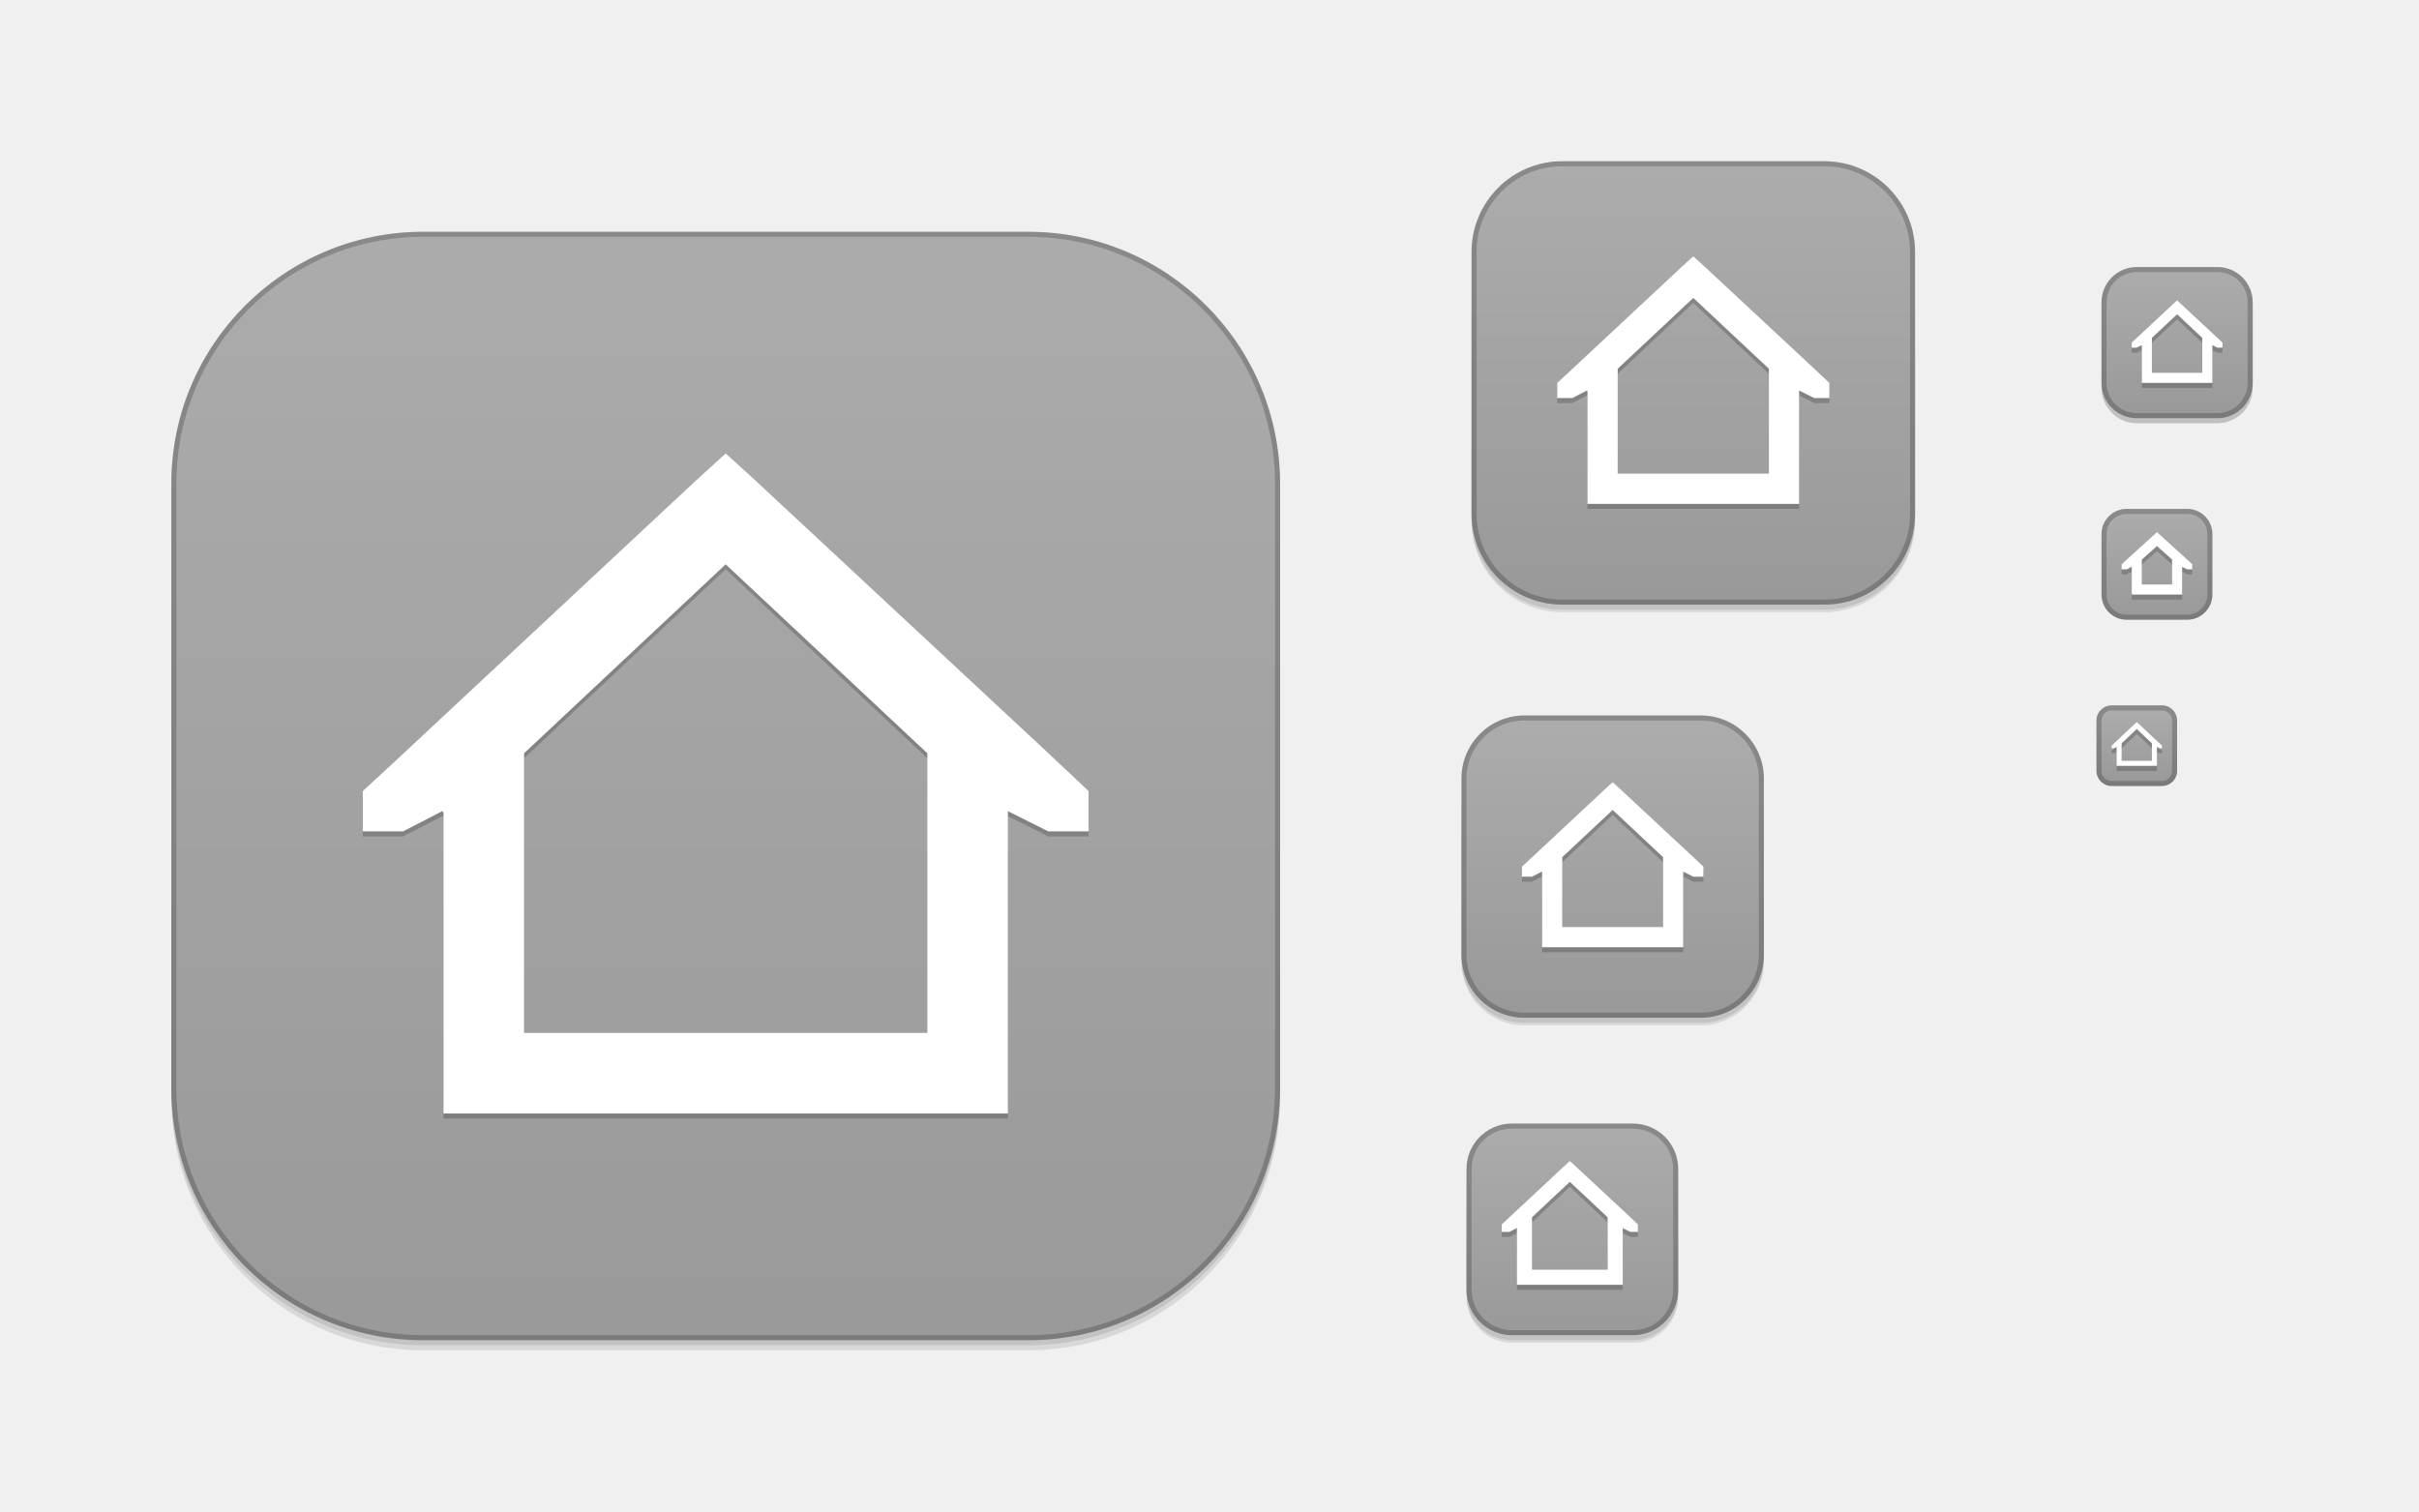
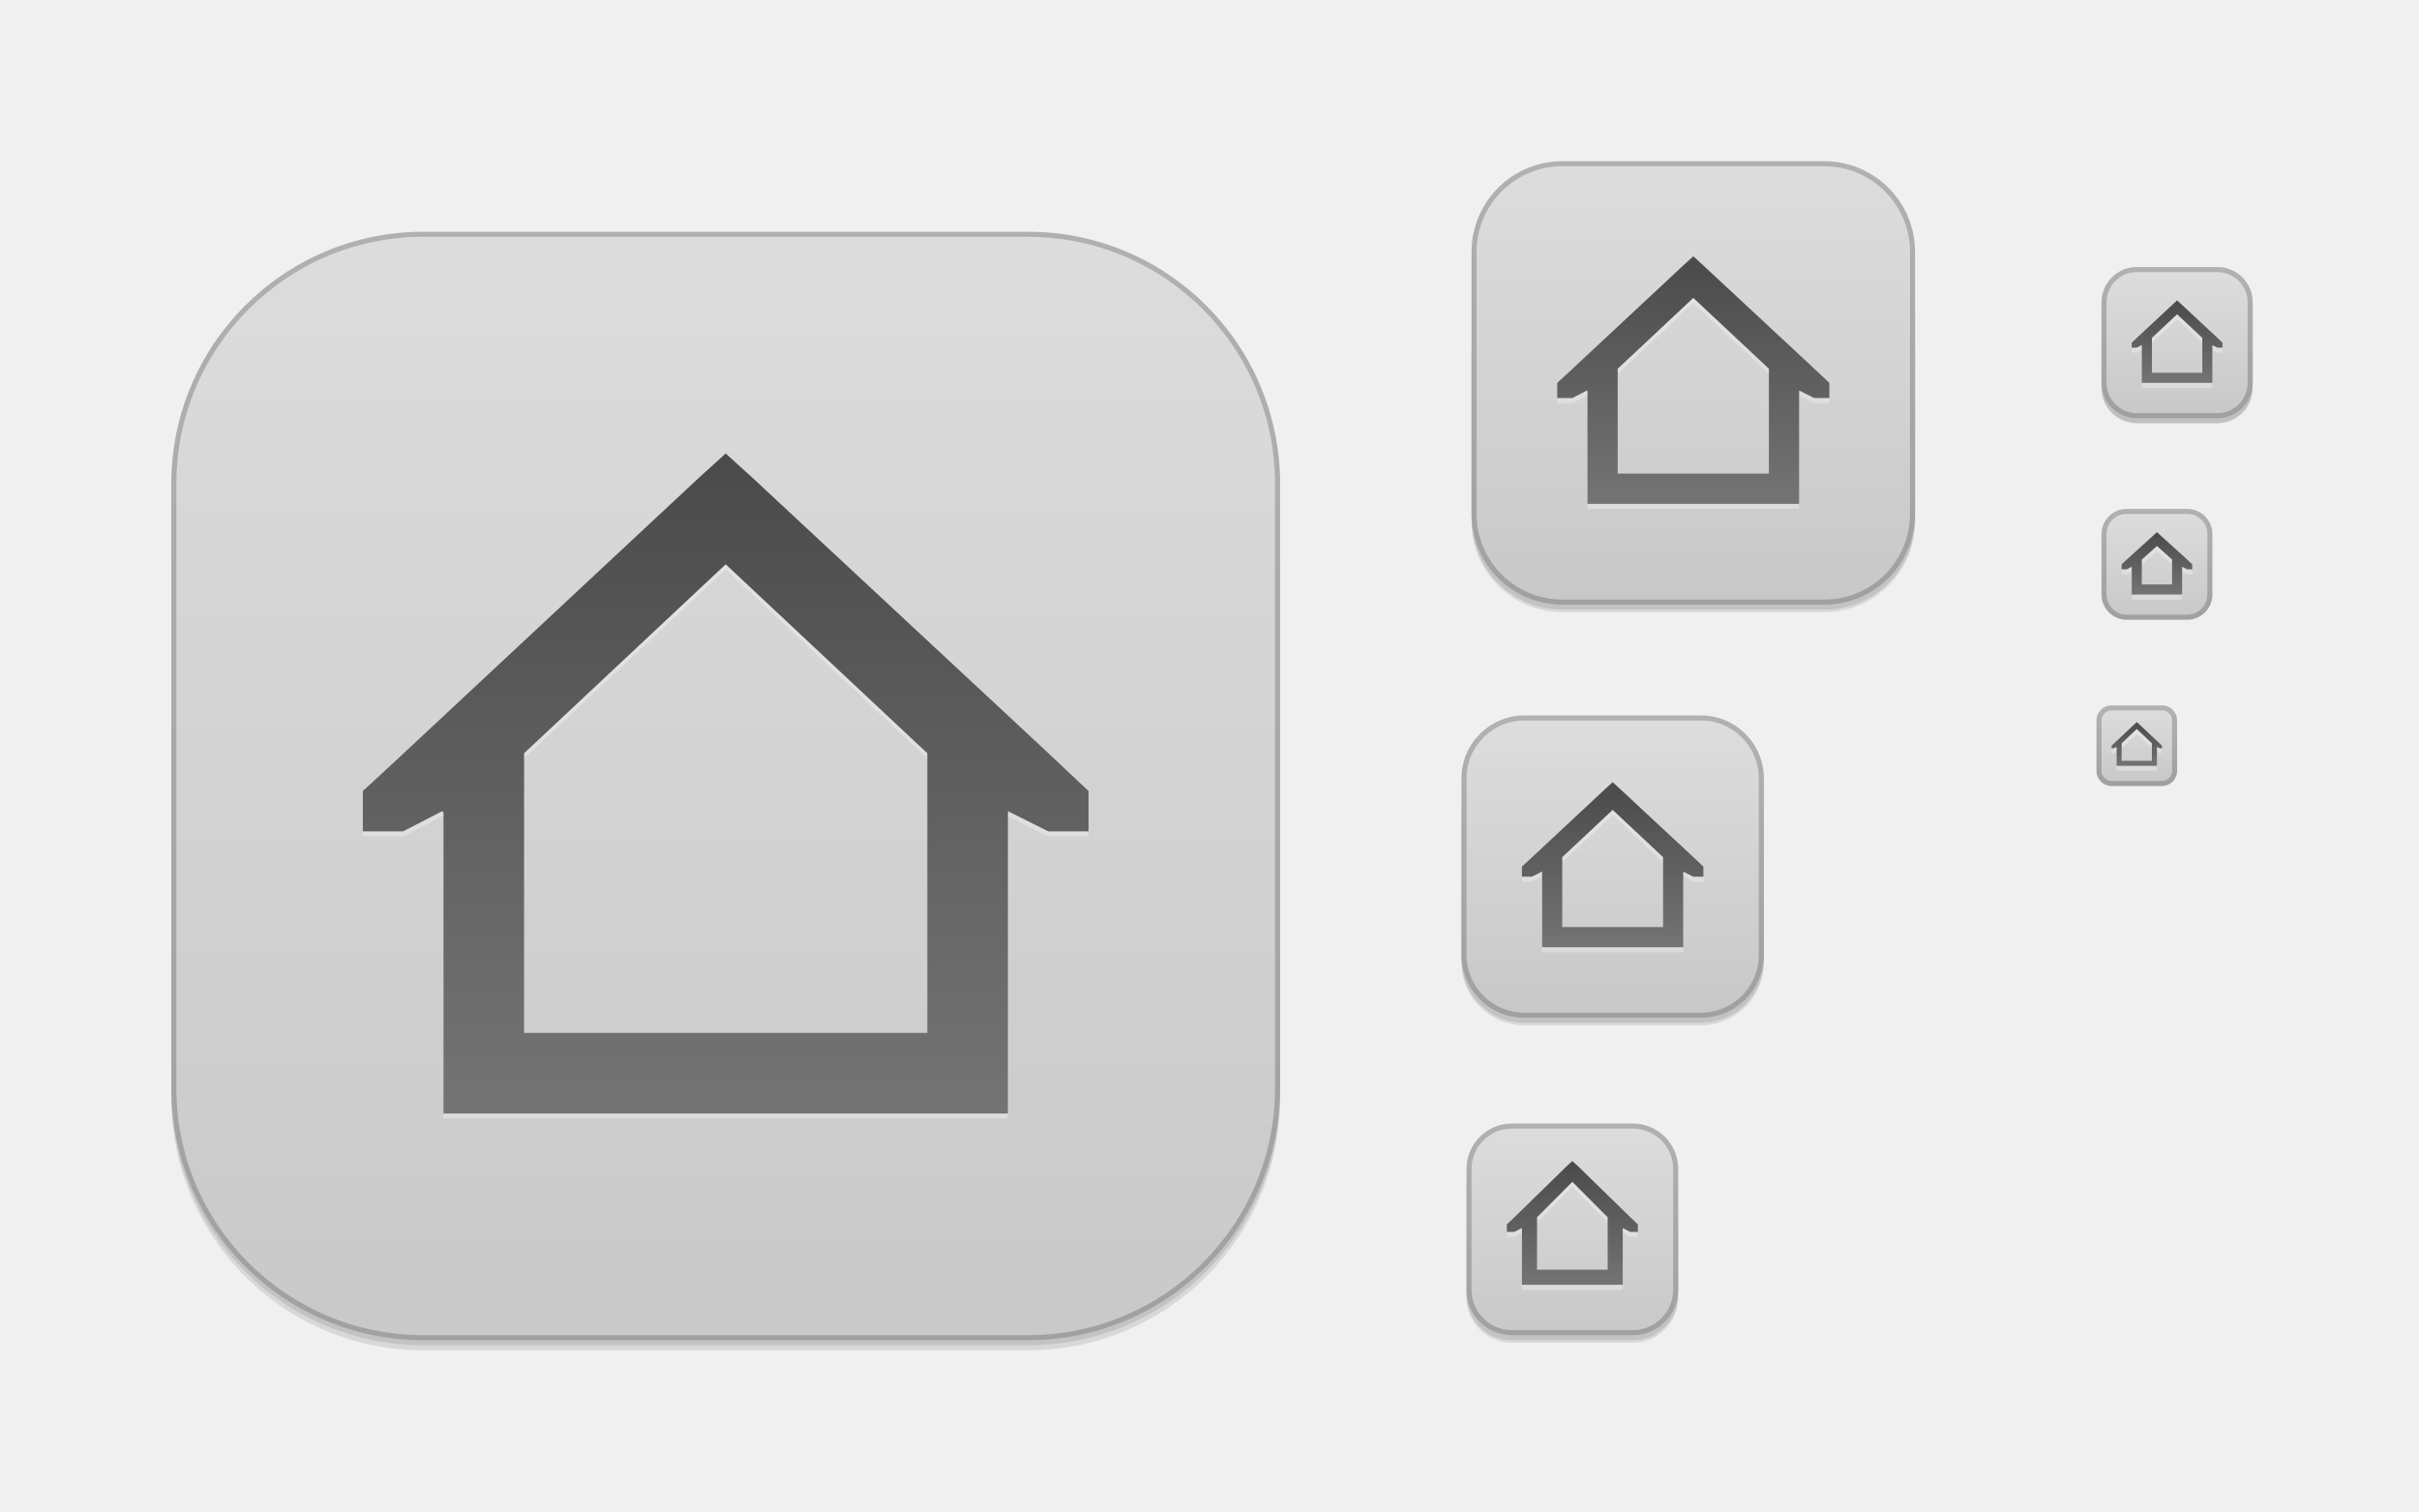
<svg xmlns="http://www.w3.org/2000/svg" xmlns:xlink="http://www.w3.org/1999/xlink" width="480" height="300" id="svg11300" version="1.0" style="display:inline;enable-background:new">
  <defs id="defs3">
    <linearGradient id="outerBackgroundGradient">
      <stop style="stop-color:#989898;stop-opacity:1" offset="0" id="stop3864-8-6" />
      <stop style="stop-color:#adadad;stop-opacity:1" offset="1" id="stop3866-9-1" />
    </linearGradient>
-     <linearGradient xlink:href="#outerBackgroundGradient" id="linearGradient4097" gradientUnits="userSpaceOnUse" x1="264" y1="280" x2="264" y2="40" gradientTransform="matrix(0.06666667,0,0,0.06666667,414.4,137.3333)" />
-     <linearGradient xlink:href="#outerBackgroundGradient" id="linearGradient4101" gradientUnits="userSpaceOnUse" gradientTransform="matrix(0.0875,0,0,0.0875,414.9,97.5)" x1="286.857" y1="302.857" x2="286.857" y2="28.571" />
-     <linearGradient xlink:href="#outerBackgroundGradient" id="linearGradient4153" gradientUnits="userSpaceOnUse" gradientTransform="matrix(0.1193182,0,0,0.1193182,414.1364,48.22727)" x1="283.81" y1="299.81" x2="283.81" y2="31.619" />
-     <linearGradient xlink:href="#outerBackgroundGradient" id="linearGradient4869" gradientUnits="userSpaceOnUse" gradientTransform="matrix(0.175,0,0,-0.175,286.8,-216)" x1="281.143" y1="297.143" x2="281.143" y2="22.857" />
+     <linearGradient xlink:href="#outerBackgroundGradient-4" id="linearGradient4097" gradientUnits="userSpaceOnUse" x1="264" y1="280" x2="264" y2="40" gradientTransform="matrix(0.06666667,0,0,0.06666667,414.4,137.3333)" />
+     <linearGradient xlink:href="#outerBackgroundGradient-4" id="linearGradient4101" gradientUnits="userSpaceOnUse" gradientTransform="matrix(0.0875,0,0,0.0875,414.9,97.5)" x1="286.857" y1="302.857" x2="286.857" y2="28.571" />
+     <linearGradient xlink:href="#outerBackgroundGradient-4" id="linearGradient4153" gradientUnits="userSpaceOnUse" gradientTransform="matrix(0.1193182,0,0,0.1193182,414.1364,48.22727)" x1="283.81" y1="299.81" x2="283.81" y2="31.619" />
+     <linearGradient xlink:href="#outerBackgroundGradient-4" id="linearGradient4869" gradientUnits="userSpaceOnUse" gradientTransform="matrix(0.175,0,0,-0.175,286.8,-216)" x1="281.143" y1="297.143" x2="281.143" y2="22.857" />
    <clipPath clipPathUnits="userSpaceOnUse" id="clipPath4891">
      <rect ry="9" y="223" x="307" height="42" width="42" id="rect4893" style="color:#bebebe;fill:url(#linearGradient4895);fill-opacity:1;fill-rule:nonzero;stroke:none;stroke-width:0;marker:none;visibility:visible;display:inline;overflow:visible;enable-background:accumulate" transform="matrix(0,1,-1,0,0,0)" />
    </clipPath>
    <linearGradient xlink:href="#outerBackgroundGradient" id="linearGradient4895" gradientUnits="userSpaceOnUse" gradientTransform="matrix(0.175,0,0,0.175,302.8,216)" x1="144" y1="280" x2="144" y2="40" />
    <clipPath clipPathUnits="userSpaceOnUse" id="clipPath4044">
      <rect ry="4" y="85" x="433" height="22" width="22" id="rect4046" style="color:#bebebe;fill:url(#linearGradient4048);fill-opacity:1;fill-rule:nonzero;stroke:none;stroke-width:0;marker:none;visibility:visible;display:inline;overflow:visible;enable-background:accumulate" />
    </clipPath>
    <linearGradient xlink:href="#outerBackgroundGradient" id="linearGradient4048" gradientUnits="userSpaceOnUse" gradientTransform="matrix(0.0875,0,0,0.0875,430.9,81.5)" x1="149.714" y1="291.429" x2="149.714" y2="40" />
    <clipPath clipPathUnits="userSpaceOnUse" id="clipPath4089">
      <rect style="color:#bebebe;fill:url(#linearGradient4093);fill-opacity:1;fill-rule:nonzero;stroke:none;stroke-width:0;marker:none;visibility:visible;display:inline;overflow:visible;enable-background:accumulate" id="rect4091" width="30" height="30" x="433" y="37" ry="6" />
    </clipPath>
    <linearGradient xlink:href="#outerBackgroundGradient" id="linearGradient4093" gradientUnits="userSpaceOnUse" gradientTransform="matrix(0.1193182,0,0,0.1193182,430.1364,32.22727)" x1="149.714" y1="291.429" x2="149.714" y2="40" />
    <clipPath clipPathUnits="userSpaceOnUse" id="clipPath3855">
      <rect style="color:#bebebe;fill:url(#linearGradient3859);fill-opacity:1;fill-rule:nonzero;stroke:none;stroke-width:0;marker:none;visibility:visible;display:inline;overflow:visible;enable-background:accumulate" id="rect3857" width="16" height="16" x="304" y="212" ry="3" transform="matrix(0,1,-1,0,0,0)" />
    </clipPath>
    <linearGradient xlink:href="#outerBackgroundGradient" id="linearGradient3859" gradientUnits="userSpaceOnUse" gradientTransform="matrix(0.06666667,0,0,0.06666667,302.4,209.3333)" x1="144" y1="280" x2="144" y2="40" />
    <clipPath clipPathUnits="userSpaceOnUse" id="clipPath3862">
      <rect ry="50" y="46" x="34" height="220" width="220" id="rect3864" style="color:#bebebe;fill:url(#linearGradient3866);fill-opacity:1;fill-rule:nonzero;stroke:none;stroke-width:0;marker:none;visibility:visible;display:inline;overflow:visible;enable-background:accumulate" />
    </clipPath>
    <linearGradient xlink:href="#outerBackgroundGradient" id="linearGradient3866" gradientUnits="userSpaceOnUse" gradientTransform="translate(0,-4)" x1="144" y1="280" x2="144" y2="40" />
-     <linearGradient xlink:href="#outerBackgroundGradient" id="linearGradient3876" gradientUnits="userSpaceOnUse" gradientTransform="translate(0,-4)" x1="272" y1="288" x2="272" y2="32" />
+     <linearGradient xlink:href="#outerBackgroundGradient-4" id="linearGradient3876" gradientUnits="userSpaceOnUse" gradientTransform="translate(0,-4)" x1="272" y1="288" x2="272" y2="32" />
    <clipPath clipPathUnits="userSpaceOnUse" id="clipPath4187">
      <rect ry="12.5" y="142" x="290" height="60" width="60" id="rect4189" style="color:#bebebe;fill:url(#linearGradient4191);fill-opacity:1;fill-rule:nonzero;stroke:none;stroke-width:0;marker:none;visibility:visible;display:inline;overflow:visible;enable-background:accumulate" />
    </clipPath>
    <linearGradient xlink:href="#outerBackgroundGradient" id="linearGradient4191" gradientUnits="userSpaceOnUse" x1="352" y1="204" x2="352" y2="140" />
-     <linearGradient xlink:href="#outerBackgroundGradient" id="linearGradient4197" gradientUnits="userSpaceOnUse" x1="384" y1="124" x2="384" y2="28" />
-     <linearGradient xlink:href="#outerBackgroundGradient" id="linearGradient4199" gradientUnits="userSpaceOnUse" x1="352" y1="204" x2="352" y2="140" />
+     <linearGradient xlink:href="#outerBackgroundGradient-4" id="linearGradient4197" gradientUnits="userSpaceOnUse" x1="384" y1="124" x2="384" y2="28" />
+     <linearGradient xlink:href="#outerBackgroundGradient-4" id="linearGradient4199" gradientUnits="userSpaceOnUse" x1="352" y1="204" x2="352" y2="140" />
    <clipPath clipPathUnits="userSpaceOnUse" id="clipPath4346">
      <rect style="color:#bebebe;fill:url(#linearGradient4350);fill-opacity:1;fill-rule:nonzero;stroke:none;stroke-width:0;marker:none;visibility:visible;display:inline;overflow:visible;enable-background:accumulate" id="rect4348" width="88" height="88" x="292" y="32" ry="18" />
    </clipPath>
    <linearGradient xlink:href="#outerBackgroundGradient" id="linearGradient4350" gradientUnits="userSpaceOnUse" x1="384" y1="124" x2="384" y2="28" />
    <clipPath clipPathUnits="userSpaceOnUse" id="clipPath3871">
      <rect ry="5" y="101" x="417" height="22" width="22" id="rect3873" style="color:#bebebe;fill:url(#linearGradient3875);fill-opacity:1;fill-rule:nonzero;stroke:none;stroke-width:0;marker:none;visibility:visible;display:inline;overflow:visible;enable-background:accumulate" />
    </clipPath>
    <linearGradient xlink:href="#outerBackgroundGradient" id="linearGradient3875" gradientUnits="userSpaceOnUse" gradientTransform="matrix(0.0875,0,0,0.0875,414.9,97.5)" x1="286.857" y1="302.857" x2="286.857" y2="28.571" />
    <clipPath clipPathUnits="userSpaceOnUse" id="clipPath3881">
      <rect style="color:#bebebe;fill:url(#linearGradient3885);fill-opacity:1;fill-rule:nonzero;stroke:none;stroke-width:0;marker:none;visibility:visible;display:inline;overflow:visible;enable-background:accumulate" id="rect3883" width="30" height="30" x="417" y="53" ry="7" />
    </clipPath>
    <linearGradient xlink:href="#outerBackgroundGradient" id="linearGradient3885" gradientUnits="userSpaceOnUse" gradientTransform="matrix(0.1193182,0,0,0.1193182,414.1364,48.22727)" x1="283.81" y1="299.81" x2="283.81" y2="31.619" />
    <clipPath clipPathUnits="userSpaceOnUse" id="clipPath10313">
      <path id="path10315" d="m 1288,247.625 -0.688,0.625 -7.5,7 0,0 -0.812,0.75 0,1 1,0 0.969,-0.5 0.031,0.031 0,7.469 14,0 2e-4,-7.5 1,0.5 1,0 0,-1 -1.062,-1 0,0 -7.25,-6.75 z m 0,2.75 5,4.688 -2e-4,6.937 -10,-5e-5 2e-4,-6.937 z" style="fill:url(#linearGradient10317);fill-opacity:1;stroke:none;display:inline;enable-background:new" />
    </clipPath>
    <clipPath clipPathUnits="userSpaceOnUse" id="clipPath10297">
      <path style="fill:url(#linearGradient10301);fill-opacity:1;stroke:none;display:inline;enable-background:new" d="m 1312,74.25 -1.375,1.25 -15,14 0,0 -1.625,1.5 0,2 2,0 1.938,-1 0.062,0.062 0,14.938 28,0 4e-4,-15 2,1 2,0 0,-2 -2.125,-2 0,0 -14.5,-13.5 z m 0,5.5 10,9.375 -4e-4,13.875 -20,-1e-4 4e-4,-13.875 z" id="path10299" />
    </clipPath>
    <clipPath clipPathUnits="userSpaceOnUse" id="clipPath10305">
      <path style="fill:url(#linearGradient10309);fill-opacity:1;stroke:none;display:inline;enable-background:new" d="m 1295.5,172.437 -1.031,0.938 -11.25,10.5 0,0 -1.219,1.125 0,1.5 1.5,0 1.453,-0.75 0.047,0.047 0,11.203 21,0 3e-4,-11.25 1.5,0.75 1.5,0 0,-1.5 -1.594,-1.5 0,0 -10.875,-10.125 z m 0,4.125 7.5,7.031 -3e-4,10.406 -15,-7e-5 3e-4,-10.406 z" id="path10307" />
    </clipPath>
    <clipPath clipPathUnits="userSpaceOnUse" id="clipPath10321">
      <path id="path10323" d="m 1104.001,127.75 -4.125,3.75 -45,42 0,0 -4.875,4.5 0,6 6,0 5.813,-3 0.186,0.187 0,44.812 84,0 0,-45 6,3 6,0 0,-6 -6.375,-6 0,0 -43.501,-40.5 z m 0,16.5 30.001,28.125 0,41.625 -60.001,-3e-4 0,-41.625 z" style="fill:url(#linearGradient10325);fill-opacity:1;stroke:none;display:inline;enable-background:new" />
    </clipPath>
+     <linearGradient gradientTransform="translate(338,157)" xlink:href="#linearGradient3880" id="linearGradient4015" x1="254" y1="266" x2="254" y2="48" gradientUnits="userSpaceOnUse" />
+     <linearGradient id="linearGradient3880">
+       <stop style="stop-color:#767676;stop-opacity:1;" offset="0" id="stop3882" />
+       <stop style="stop-color:#484848;stop-opacity:1;" offset="1" id="stop3884" />
+     </linearGradient>
+     <linearGradient xlink:href="#outerBackgroundGradient-4" id="linearGradient3876-0" gradientUnits="userSpaceOnUse" gradientTransform="translate(0,-4)" x1="272" y1="288" x2="272" y2="32" />
+     <linearGradient id="outerBackgroundGradient-4">
+       <stop style="stop-color:#c7c7c7;stop-opacity:1;" offset="0" id="stop3864-8-6-7" />
+       <stop style="stop-color:#dedede;stop-opacity:1;" offset="1" id="stop3866-9-1-6" />
+     </linearGradient>
+     <linearGradient y2="32" x2="272" y1="288" x1="272" gradientTransform="translate(338,153)" gradientUnits="userSpaceOnUse" id="linearGradient4055" xlink:href="#outerBackgroundGradient-4" />
+     <linearGradient xlink:href="#linearGradient3880" id="linearGradient3889" x1="298" y1="242.719" x2="325" y2="242.719" gradientUnits="userSpaceOnUse" gradientTransform="matrix(0,-1,1,0,68.78146,554.219)" />
+     <linearGradient xlink:href="#linearGradient3880" id="linearGradient3891" x1="423" y1="67.813" x2="441" y2="67.813" gradientUnits="userSpaceOnUse" gradientTransform="matrix(0,-1,1,0,364.1877,499.8127)" />
+     <linearGradient xlink:href="#linearGradient3880" id="linearGradient3893" x1="302" y1="171.625" x2="338" y2="171.625" gradientUnits="userSpaceOnUse" gradientTransform="matrix(0,-1,1,0,148.3753,491.6255)" />
+     <linearGradient xlink:href="#linearGradient3880" id="linearGradient3895" x1="421" y1="111.812" x2="435" y2="111.812" gradientUnits="userSpaceOnUse" gradientTransform="matrix(0,-1,1,0,316.1875,539.8125)" />
+     <linearGradient xlink:href="#linearGradient3880" id="linearGradient3897" x1="419" y1="147.656" x2="429" y2="147.656" gradientUnits="userSpaceOnUse" gradientTransform="matrix(0,-1,1,0,276.3435,571.656)" />
+     <linearGradient xlink:href="#linearGradient3880" id="linearGradient3899" x1="309.001" y1="75.438" x2="363.001" y2="75.438" gradientUnits="userSpaceOnUse" gradientTransform="matrix(0,-1,1,0,260.563,411.4386)" />
+     <linearGradient xlink:href="#linearGradient3880" id="linearGradient3901" x1="72" y1="155.5" x2="216" y2="155.5" gradientUnits="userSpaceOnUse" gradientTransform="matrix(0,-1,1,0,-11.5002,299.5002)" />
  </defs>
  <g style="display:inline" id="layer1">
    <g style="display:none" id="layer7">
      <text y="19.745" xml:space="preserve" x="15.007" style="font-size:18px;font-style:normal;font-variant:normal;font-weight:normal;font-stretch:normal;fill:#000000;fill-opacity:1;stroke:none;display:inline;enable-background:new;font-family:DejaVu Sans;-inkscape-font-specification:DejaVu Sans" id="context">
        <tspan style="font-style:normal;font-variant:normal;font-weight:normal;font-stretch:normal;font-family:DejaVu Sans;-inkscape-font-specification:DejaVu Sans" y="19.745" x="15.007" id="tspan3933">places</tspan>
      </text>
      <text y="19.745" xml:space="preserve" x="122.488" style="font-size:18px;font-style:normal;font-variant:normal;font-weight:bold;font-stretch:normal;text-align:start;line-height:125%;writing-mode:lr-tb;text-anchor:start;fill:#000000;fill-opacity:1;stroke:none;display:inline;enable-background:new;font-family:DejaVu Sans;-inkscape-font-specification:DejaVu Sans Bold" id="icon-name">
        <tspan style="font-size:18px;font-style:normal;font-variant:normal;font-weight:bold;font-stretch:normal;font-family:DejaVu Sans;-inkscape-font-specification:DejaVu Sans Bold" y="19.745" x="122.488" id="tspan3937">user-home</tspan>
      </text>
      <rect style="fill:#eeeeec;fill-opacity:1;fill-rule:nonzero;stroke:none;stroke-width:2;marker:none;visibility:visible;display:inline;overflow:visible;enable-background:accumulate" id="rect16x16" width="16" height="16" x="416" y="140" />
      <rect style="fill:#d4d4d4;fill-opacity:1;fill-rule:nonzero;stroke:none;stroke-width:2;marker:none;visibility:visible;display:inline;overflow:visible;enable-background:accumulate" id="rect24x24" width="24" height="24" x="416" y="100" />
      <rect style="fill:#eeeeec;fill-opacity:1;fill-rule:nonzero;stroke:none;stroke-width:2;marker:none;visibility:visible;display:inline;overflow:visible;enable-background:accumulate" id="rect32x32" width="32" height="32" x="416" y="52" />
      <rect y="101" x="417" height="22" width="22" id="rect22x22" style="fill:#eeeeec;fill-opacity:1;fill-rule:nonzero;stroke:none;stroke-width:2;marker:none;visibility:visible;display:inline;overflow:visible;enable-background:accumulate" />
      <rect y="220" x="288" height="48" width="48" id="rect48x48" style="fill:#eeeeec;fill-opacity:1;fill-rule:nonzero;stroke:none;stroke-width:2;marker:none;visibility:visible;display:inline;overflow:visible;enable-background:accumulate" />
      <rect style="fill:#eeeeec;fill-opacity:1;fill-rule:nonzero;stroke:none;stroke-width:2;marker:none;visibility:visible;display:inline;overflow:visible;enable-background:accumulate" id="rect256x256" width="256" height="256" x="16" y="28" />
      <rect style="fill:#eeeeec;fill-opacity:1;fill-rule:nonzero;stroke:none;stroke-width:2;marker:none;visibility:visible;display:inline;overflow:visible;enable-background:accumulate" id="rect64x64" width="64" height="64" x="288" y="140" />
      <rect style="fill:#eeeeec;fill-opacity:1;fill-rule:nonzero;stroke:none;stroke-width:2;marker:none;visibility:visible;display:inline;overflow:visible;enable-background:accumulate" id="rect96x96" width="96" height="96" x="288" y="28" />
    </g>
    <g id="layer4" style="display:inline">
      <rect style="opacity:0;color:#bebebe;fill:#000000;fill-opacity:1;stroke:#000000;stroke-width:1;stroke-miterlimit:4;stroke-opacity:1;stroke-dasharray:none;marker:none;visibility:visible;display:inline;overflow:visible;enable-background:accumulate" id="rect4156" width="42" height="42" x="-266.5" y="291" ry="9" transform="matrix(0,-1,1,0,0,0)" />
      <rect transform="matrix(0,-1,1,0,0,0)" ry="9" y="291" x="-266.5" height="42" width="40" id="rect4183" style="opacity:0.1;color:#bebebe;fill:#000000;fill-opacity:1;stroke:none;stroke-width:1;marker:none;visibility:visible;display:inline;overflow:visible;enable-background:accumulate" />
      <rect ry="9" y="237" x="291" height="29" width="42" id="rect4144" style="opacity:0.1;color:#bebebe;fill:#000000;fill-opacity:1;fill-rule:nonzero;stroke:none;stroke-width:0;marker:none;visibility:visible;display:inline;overflow:visible;enable-background:accumulate" />
      <rect style="opacity:0;color:#bebebe;fill:#000000;fill-opacity:1;fill-rule:nonzero;stroke:#000000;stroke-width:1;stroke-miterlimit:4;stroke-opacity:1;stroke-dasharray:none;marker:none;visibility:visible;display:inline;overflow:visible;enable-background:accumulate" id="rect4340" width="88" height="88" x="292" y="33.5" ry="18" />
      <rect ry="18" y="52.5" x="292" height="69" width="88" id="rect4338" style="opacity:0.1;color:#bebebe;fill:#000000;fill-opacity:1;fill-rule:nonzero;stroke:none;stroke-width:0;marker:none;visibility:visible;display:inline;overflow:visible;enable-background:accumulate" />
      <rect style="opacity:0.1;color:#bebebe;fill:#000000;fill-opacity:1;fill-rule:nonzero;stroke:none;stroke-width:0;marker:none;visibility:visible;display:inline;overflow:visible;enable-background:accumulate" id="rect4335" width="88" height="76.5" x="292" y="44.5" ry="18" />
      <rect style="opacity:0;color:#bebebe;fill:#000000;fill-opacity:1;fill-rule:nonzero;stroke:#000000;stroke-width:1;stroke-miterlimit:4;stroke-opacity:1;stroke-dasharray:none;marker:none;visibility:visible;display:inline;overflow:visible;enable-background:accumulate" id="rect4214" width="60" height="60" x="290" y="143.5" ry="12.5" />
      <rect ry="12.5" y="151.5" x="290" height="52" width="60" id="rect4206" style="opacity:0.1;color:#bebebe;fill:#000000;fill-opacity:1;fill-rule:nonzero;stroke:none;stroke-width:0;marker:none;visibility:visible;display:inline;overflow:visible;enable-background:accumulate" />
      <rect style="opacity:0.1;color:#bebebe;fill:#000000;fill-opacity:1;fill-rule:nonzero;stroke:none;stroke-width:0;marker:none;visibility:visible;display:inline;overflow:visible;enable-background:accumulate" id="rect4212" width="60" height="54.5" x="290" y="148.5" ry="12.5" />
      <rect style="opacity:0.2;color:#bebebe;fill:#000000;fill-opacity:1;fill-rule:nonzero;stroke:none;stroke-width:0;marker:none;visibility:visible;display:inline;overflow:visible;enable-background:accumulate" id="rect4058" width="30" height="30" x="417" y="54" ry="7" />
      <rect ry="50" y="48" x="34" height="220" width="220" id="rect3872" style="opacity:0;color:#bebebe;fill:#000000;fill-opacity:1;fill-rule:nonzero;stroke:#000000;stroke-width:2;stroke-miterlimit:4;stroke-opacity:1;stroke-dasharray:none;marker:none;visibility:visible;display:inline;overflow:visible;enable-background:accumulate" />
      <rect style="opacity:0.1;color:#bebebe;fill:#000000;fill-opacity:1;fill-rule:nonzero;stroke:none;stroke-width:0;marker:none;visibility:visible;display:inline;overflow:visible;enable-background:accumulate" id="rect3870" width="220" height="220" x="34" y="48" ry="50" />
      <rect ry="50" y="47" x="34" height="220" width="220" id="rect3868" style="opacity:0.1;color:#bebebe;fill:#000000;fill-opacity:1;fill-rule:nonzero;stroke:none;stroke-width:0;marker:none;visibility:visible;display:inline;overflow:visible;enable-background:accumulate" />
    </g>
    <g id="layer2" style="display:inline">
-       <rect style="color:#bebebe;fill:url(#linearGradient3876);fill-opacity:1;fill-rule:nonzero;stroke:none;stroke-width:0;marker:none;visibility:visible;display:inline;overflow:visible;enable-background:accumulate" id="rect4040" width="220" height="220" x="34" y="46" ry="50" />
-       <rect ry="3" y="140" x="416" height="16" width="16" id="rect4095" style="color:#bebebe;fill:url(#linearGradient4097);fill-opacity:1;fill-rule:nonzero;stroke:none;stroke-width:0;marker:none;visibility:visible;display:inline;overflow:visible;enable-background:accumulate" />
-       <rect style="color:#bebebe;fill:url(#linearGradient4101);fill-opacity:1;fill-rule:nonzero;stroke:none;stroke-width:0;marker:none;visibility:visible;display:inline;overflow:visible;enable-background:accumulate" id="rect4099" width="22" height="22" x="417" y="101" ry="5" />
-       <rect ry="7" y="53" x="417" height="30" width="30" id="rect4151" style="color:#bebebe;fill:url(#linearGradient4153);fill-opacity:1;fill-rule:nonzero;stroke:none;stroke-width:0;marker:none;visibility:visible;display:inline;overflow:visible;enable-background:accumulate" />
-       <rect style="color:#bebebe;fill:url(#linearGradient4869);fill-opacity:1;fill-rule:nonzero;stroke:none;stroke-width:0;marker:none;visibility:visible;display:inline;overflow:visible;enable-background:accumulate" id="rect4783" width="42" height="42" x="291" y="-265" ry="9" transform="scale(1,-1)" />
-       <rect ry="18" y="32" x="292" height="88" width="88" id="rect4511" style="color:#bebebe;fill:url(#linearGradient4197);fill-opacity:1;fill-rule:nonzero;stroke:none;stroke-width:0;marker:none;visibility:visible;display:inline;overflow:visible;enable-background:accumulate" />
-       <rect style="color:#bebebe;fill:url(#linearGradient4199);fill-opacity:1;fill-rule:nonzero;stroke:none;stroke-width:0;marker:none;visibility:visible;display:inline;overflow:visible;enable-background:accumulate" id="rect4515" width="60" height="60" x="290" y="142" ry="12.5" />
+       <rect style="color:#bebebe;fill:url(#linearGradient3876);fill-opacity:1.0;fill-rule:nonzero;stroke:none;stroke-width:0;marker:none;visibility:visible;display:inline;overflow:visible;enable-background:accumulate" id="rect4040" width="220" height="220" x="34" y="46" ry="50" />
+       <rect ry="3" y="140" x="416" height="16" width="16" id="rect4095" style="color:#bebebe;fill:url(#linearGradient4097);fill-opacity:1.0;fill-rule:nonzero;stroke:none;stroke-width:0;marker:none;visibility:visible;display:inline;overflow:visible;enable-background:accumulate" />
+       <rect style="color:#bebebe;fill:url(#linearGradient4101);fill-opacity:1.0;fill-rule:nonzero;stroke:none;stroke-width:0;marker:none;visibility:visible;display:inline;overflow:visible;enable-background:accumulate" id="rect4099" width="22" height="22" x="417" y="101" ry="5" />
+       <rect ry="7" y="53" x="417" height="30" width="30" id="rect4151" style="color:#bebebe;fill:url(#linearGradient4153);fill-opacity:1.0;fill-rule:nonzero;stroke:none;stroke-width:0;marker:none;visibility:visible;display:inline;overflow:visible;enable-background:accumulate" />
+       <rect style="color:#bebebe;fill:url(#linearGradient4869);fill-opacity:1.0;fill-rule:nonzero;stroke:none;stroke-width:0;marker:none;visibility:visible;display:inline;overflow:visible;enable-background:accumulate" id="rect4783" width="42" height="42" x="291" y="-265" ry="9" transform="scale(1,-1)" />
+       <rect ry="18" y="32" x="292" height="88" width="88" id="rect4511" style="color:#bebebe;fill:url(#linearGradient4197);fill-opacity:1.0;fill-rule:nonzero;stroke:none;stroke-width:0;marker:none;visibility:visible;display:inline;overflow:visible;enable-background:accumulate" />
+       <rect style="color:#bebebe;fill:url(#linearGradient4199);fill-opacity:1.0;fill-rule:nonzero;stroke:none;stroke-width:0;marker:none;visibility:visible;display:inline;overflow:visible;enable-background:accumulate" id="rect4515" width="60" height="60" x="290" y="142" ry="12.5" />
    </g>
    <g id="layer6" style="display:inline">
-       <path id="path3894" d="m 311.5,231.438 -1.031,0.938 -11.25,10.5 0,0 -1.219,1.125 0,1.5 1.5,0 1.453,-0.75 0.047,0.047 0,11.203 21,0 3e-4,-11.25 1.5,0.75 1.5,0 0,-1.5 -1.594,-1.5 0,0 -10.875,-10.125 z m 0,4.125 7.5,7.031 L 319,253 304,253 304,242.594 z" style="opacity:0.2;fill:#000000;fill-opacity:1;stroke:none;display:inline;enable-background:new" />
-       <path style="opacity:0.2;fill:#000000;fill-opacity:1;stroke:none;display:inline;enable-background:new" d="m 432,60.625 -0.688,0.625 -7.5,7 0,0 -0.812,0.75 0,1 1,0 0.969,-0.5 0.031,0.031 0,7.469 14,0 2e-4,-7.5 1,0.5 1,0 0,-1 -1.062,-1 0,0 -7.25,-6.75 z m 0,2.75 5,4.688 -2e-4,6.937 L 427,75 l 2e-4,-6.937 z" id="path3896" />
-       <path id="path3898" d="m 320,156.25 -1.375,1.25 -15,14 0,0 -1.625,1.5 0,2 2,0 1.938,-1 0.062,0.062 0,14.938 28,0 4e-4,-15 2,1 2,0 0,-2 -2.125,-2 0,0 L 321.375,157.5 z m 0,5.5 10,9.375 -4e-4,13.875 L 310,185 l 4e-4,-13.875 z" style="opacity:0.2;fill:#000000;fill-opacity:1;stroke:none;display:inline;enable-background:new" />
-       <path style="opacity:0.2;fill:#000000;fill-opacity:1;stroke:none;display:inline;enable-background:new" d="m 428,106.625 -0.688,0.625 -5.5,5 0,0 -0.812,0.75 0,1 1,0 0.969,-0.5 0.031,0.031 -2e-4,5.469 10,0 2e-4,-5.5 1,0.5 1,0 0,-1 -1.062,-1 0,0 -5.25,-4.75 z m 0,2.75 3,2.688 -2e-4,4.938 -6,0 2e-4,-4.938 z" id="path3900" />
-       <path id="path3902" d="m 424,144.312 -0.344,0.313 -4.25,4 0,0 -0.406,0.375 0,0.5 0.5,0 0.484,-0.25 0.015,0.016 -10e-5,3.734 8,0 10e-5,-3.75 0.5,0.25 0.5,0 0,-0.5 -0.531,-0.5 0,0 -4.125,-3.875 z m 0,1.375 3,2.844 L 427,152 l -6,0 10e-5,-3.469 z" style="opacity:0.2;fill:#000000;fill-opacity:1;stroke:none;display:inline;enable-background:new" />
-       <path style="opacity:0.2;fill:#000000;fill-opacity:1;stroke:none;display:inline;enable-background:new" d="m 336,51.876 -2.062,1.875 -22.5,21 0,0 -2.438,2.25 0,3 3,0 2.906,-1.5 0.094,0.094 0,22.406 41.999,0 6e-4,-22.499 3,1.5 3,0 0,-3 -3.187,-3 0,0 -21.75,-20.25 z m 0,8.25 15,14.062 L 351,95 l -30,-1.4e-4 6e-4,-20.812 z" id="path3904" />
-       <path style="opacity:0.2;fill:#000000;fill-opacity:1;stroke:none;display:inline;enable-background:new" d="m 144,91 -5.5,5 -60,56 0,0 -6.5,6 0,8 8,0 7.75,-4 0.248,0.25 0,59.75 112,0 0.002,-60 8,4 8,0 0,-8 -8.5,-8 0,0 L 149.498,96 z m 0,22 40.002,37.5 -0.002,55.5 -80.002,-4e-4 0.002,-55.5 z" id="path3906" />
-       <path style="fill:#ffffff;fill-opacity:1;stroke:none;display:inline;enable-background:new" d="m 311.5,230.438 -1.031,0.938 -11.25,10.5 0,0 -1.219,1.125 0,1.5 1.5,0 1.453,-0.75 0.047,0.047 0,11.203 21,0 3e-4,-11.25 1.5,0.75 1.5,0 0,-1.5 -1.594,-1.5 0,0 -10.875,-10.125 z m 0,4.125 7.5,7.031 L 319,252 304,252 304,241.594 z" id="path10271" />
-       <path id="path10233" d="m 432,59.625 -0.688,0.625 -7.5,7 0,0 -0.812,0.75 0,1 1,0 0.969,-0.5 0.031,0.031 0,7.469 14,0 2e-4,-7.5 1,0.5 1,0 0,-1 -1.062,-1 0,0 -7.25,-6.75 z m 0,2.75 5,4.688 -2e-4,6.937 L 427,74 l 2e-4,-6.937 z" style="fill:#ffffff;fill-opacity:1;stroke:none;display:inline;enable-background:new" />
-       <path style="opacity:1;fill:#ffffff;fill-opacity:1;stroke:none;display:inline;enable-background:new" d="m 320,155.25 -1.375,1.25 -15,14 0,0 -1.625,1.5 0,2 2,0 1.938,-1 0.062,0.062 0,14.938 28,0 4e-4,-15 2,1 2,0 0,-2 -2.125,-2 0,0 L 321.375,156.5 z m 0,5.5 10,9.375 -4e-4,13.875 L 310,184 l 4e-4,-13.875 z" id="path10235" />
-       <path id="path10252" d="m 428,105.625 -0.688,0.625 -5.5,5 0,0 -0.812,0.75 0,1 1,0 0.969,-0.5 0.031,0.031 -2e-4,5.469 10,0 2e-4,-5.5 1,0.5 1,0 0,-1 -1.062,-1 0,0 -5.25,-4.75 z m 0,2.75 3,2.688 -2e-4,4.938 -6,0 2e-4,-4.938 z" style="fill:#ffffff;fill-opacity:1;stroke:none;display:inline;enable-background:new" />
-       <path style="fill:#ffffff;fill-opacity:1;stroke:none;display:inline;enable-background:new;opacity:1" d="m 424,143.312 -0.344,0.313 -4.25,4 0,0 -0.406,0.375 0,0.5 0.5,0 0.484,-0.25 0.015,0.016 -10e-5,3.734 8,0 10e-5,-3.75 0.5,0.25 0.5,0 0,-0.5 -0.531,-0.5 0,0 -4.125,-3.875 z m 0,1.375 3,2.844 L 427,151 l -6,0 10e-5,-3.469 z" id="path11216" />
-       <path id="path3122" d="m 336,50.876 -2.062,1.875 -22.5,21 0,0 -2.438,2.25 0,3 3,0 2.906,-1.5 0.094,0.094 0,22.406 41.999,0 6e-4,-22.499 3,1.5 3,0 0,-3 -3.187,-3 0,0 -21.75,-20.25 z m 0,8.25 15,14.062 L 351,94 l -30,-1.4e-4 6e-4,-20.812 z" style="fill:#ffffff;fill-opacity:1;stroke:none;display:inline;enable-background:new" />
-       <path id="path3124" d="m 144,90 -5.5,5 -60,56 0,0 -6.5,6 0,8 8,0 7.75,-4 0.248,0.25 0,59.75 112,0 0.002,-60 8,4 8,0 0,-8 -8.5,-8 0,0 L 149.498,95 z m 0,22 40.002,37.5 -0.002,55.5 -80.002,-4e-4 0.002,-55.5 z" style="fill:#ffffff;fill-opacity:1;stroke:none;display:inline;enable-background:new" />
+       <path id="path3903" d="m 312,231.438 -1.031,0.938 -10.75,10.5 0,0 -1.219,1.125 0,1.5 1.5,0 1.453,-0.75 0.047,0.047 0,11.203 20,0 3e-4,-11.25 1.5,0.75 1.5,0 0,-1.5 -1.594,-1.5 0,0 -10.375,-10.125 z m 0,4.125 7,7.031 -3e-4,10.406 L 305,253 l 3e-4,-10.406 z" style="opacity:0.3;fill:#ffffff;fill-opacity:1;stroke:none;display:inline;enable-background:new" />
+       <path style="opacity:0.3;fill:#ffffff;fill-opacity:1;stroke:none;display:inline;enable-background:new" d="m 432,60.625 -0.688,0.625 -7.5,7 0,0 -0.812,0.75 0,1 1,0 0.969,-0.5 0.031,0.031 0,7.469 14,0 2e-4,-7.5 1,0.5 1,0 0,-1 -1.062,-1 0,0 -7.25,-6.75 z m 0,2.75 5,4.688 -2e-4,6.937 -10,-4e-5 2e-4,-6.937 z" id="path3905" />
+       <path id="path3907" d="m 320,156.25 -1.375,1.25 -15,14 0,0 -1.625,1.5 0,2 2,0 1.938,-1 0.062,0.062 0,14.938 28,0 4e-4,-15 2,1 2,0 0,-2 -2.125,-2 0,0 L 321.375,157.5 z m 0,5.5 10,9.375 -4e-4,13.875 L 310,185 l 4e-4,-13.875 z" style="opacity:0.3;fill:#ffffff;fill-opacity:1;stroke:none;display:inline;enable-background:new" />
+       <path style="opacity:0.3;fill:#ffffff;fill-opacity:1;stroke:none;display:inline;enable-background:new" d="m 428,106.625 -0.688,0.625 -5.5,5 0,0 -0.812,0.75 0,1 1,0 0.969,-0.5 0.031,0.031 -2e-4,5.469 10,0 2e-4,-5.5 1,0.5 1,0 0,-1 -1.062,-1 0,0 -5.25,-4.75 z m 0,2.75 3,2.688 -2e-4,4.938 -6,0 2e-4,-4.938 z" id="path3909" />
+       <path id="path3911" d="m 424,144.312 -0.344,0.313 -4.25,4 0,0 -0.406,0.375 0,0.5 0.5,0 0.484,-0.25 0.015,0.016 -10e-5,3.734 8,0 10e-5,-3.75 0.5,0.25 0.5,0 0,-0.5 -0.531,-0.5 0,0 -4.125,-3.875 z m 0,1.375 3,2.844 L 427,152 l -6,0 10e-5,-3.469 z" style="opacity:0.3;fill:#ffffff;fill-opacity:1;stroke:none;display:inline;enable-background:new" />
+       <path style="opacity:0.3;fill:#ffffff;fill-opacity:1;stroke:none;display:inline;enable-background:new" d="m 336,51.876 -2.062,1.875 -22.5,21 0,0 -2.438,2.25 0,3 3,0 2.906,-1.5 0.094,0.094 0,22.406 41.999,0 6e-4,-22.499 3,1.5 3,0 0,-3 -3.187,-3 0,0 -21.75,-20.25 z m 0,8.25 15,14.062 L 351,95 l -30,-1.4e-4 6e-4,-20.812 z" id="path3913" />
+       <path style="opacity:0.3;fill:#ffffff;fill-opacity:1;stroke:none;display:inline;enable-background:new" d="m 144,91 -5.5,5 -60,56 0,0 -6.5,6 0,8 8,0 7.75,-4 0.248,0.25 0,59.75 112,0 0.002,-60 8,4 8,0 0,-8 -8.5,-8 0,0 L 149.498,96 z m 0,22 40.002,37.5 -0.002,55.5 -80.002,-4e-4 0.002,-55.5 z" id="path3915" />
+       <path style="fill:url(#linearGradient3889);fill-opacity:1;stroke:none;display:inline;enable-background:new" d="m 312,230.438 -1.031,0.938 -10.75,10.5 0,0 -1.219,1.125 0,1.5 1.5,0 1.453,-0.75 0.047,0.047 0,11.203 20,0 3e-4,-11.25 1.5,0.75 1.5,0 0,-1.5 -1.594,-1.5 0,0 -10.375,-10.125 z m 0,4.125 7,7.031 -3e-4,10.406 L 305,252 l 3e-4,-10.406 z" id="path10271" />
+       <path id="path10233" d="m 432,59.625 -0.688,0.625 -7.5,7 0,0 -0.812,0.75 0,1 1,0 0.969,-0.5 0.031,0.031 0,7.469 14,0 2e-4,-7.5 1,0.5 1,0 0,-1 -1.062,-1 0,0 -7.25,-6.75 z m 0,2.75 5,4.688 -2e-4,6.937 -10,-4e-5 2e-4,-6.937 z" style="fill:url(#linearGradient3891);fill-opacity:1;stroke:none;display:inline;enable-background:new" />
+       <path style="fill:url(#linearGradient3893);fill-opacity:1;stroke:none;display:inline;enable-background:new" d="m 320,155.25 -1.375,1.25 -15,14 0,0 -1.625,1.5 0,2 2,0 1.938,-1 0.062,0.062 0,14.938 28,0 4e-4,-15 2,1 2,0 0,-2 -2.125,-2 0,0 L 321.375,156.5 z m 0,5.5 10,9.375 -4e-4,13.875 L 310,184 l 4e-4,-13.875 z" id="path10235" />
+       <path id="path10252" d="m 428,105.625 -0.688,0.625 -5.5,5 0,0 -0.812,0.75 0,1 1,0 0.969,-0.5 0.031,0.031 -2e-4,5.469 10,0 2e-4,-5.5 1,0.5 1,0 0,-1 -1.062,-1 0,0 -5.25,-4.75 z m 0,2.75 3,2.688 -2e-4,4.938 -6,0 2e-4,-4.938 z" style="fill:url(#linearGradient3895);fill-opacity:1;stroke:none;display:inline;enable-background:new" />
+       <path style="fill:url(#linearGradient3897);fill-opacity:1;stroke:none;display:inline;enable-background:new" d="m 424,143.312 -0.344,0.313 -4.25,4 0,0 -0.406,0.375 0,0.5 0.5,0 0.484,-0.25 0.015,0.016 -10e-5,3.734 8,0 10e-5,-3.75 0.5,0.25 0.5,0 0,-0.5 -0.531,-0.5 0,0 -4.125,-3.875 z m 0,1.375 3,2.844 L 427,151 l -6,0 10e-5,-3.469 z" id="path11216" />
+       <path id="path3122" d="m 336,50.876 -2.062,1.875 -22.5,21 0,0 -2.438,2.25 0,3 3,0 2.906,-1.5 0.094,0.094 0,22.406 41.999,0 6e-4,-22.499 3,1.5 3,0 0,-3 -3.187,-3 0,0 -21.75,-20.25 z m 0,8.25 15,14.062 L 351,94 l -30,-1.4e-4 6e-4,-20.812 z" style="fill:url(#linearGradient3899);fill-opacity:1;stroke:none;display:inline;enable-background:new" />
+       <path id="path3124" d="m 144,90 -5.5,5 -60,56 0,0 -6.5,6 0,8 8,0 7.75,-4 0.248,0.25 0,59.75 112,0 0.002,-60 8,4 8,0 0,-8 -8.5,-8 0,0 L 149.498,95 z m 0,22 40.002,37.5 -0.002,55.5 -80.002,-4e-4 0.002,-55.5 z" style="fill:url(#linearGradient3901);fill-opacity:1;stroke:none;display:inline;enable-background:new" />
    </g>
    <g id="layer5" style="display:inline">
      <rect ry="9" y="307" x="-265" height="42" width="42" id="rect4884" style="color:#bebebe;display:inline;overflow:visible;visibility:visible;opacity:0.20;fill:none;stroke:#000000;stroke-width:2;stroke-miterlimit:4;stroke-dasharray:none;stroke-opacity:1;marker:none;enable-background:accumulate" transform="matrix(0,1,1,0,-16,488)" clip-path="url(#clipPath4891)" />
      <rect style="color:#bebebe;display:inline;overflow:visible;visibility:visible;opacity:0.20;fill:none;stroke:#000000;stroke-width:2;stroke-miterlimit:4;stroke-dasharray:none;stroke-opacity:1;marker:none;enable-background:accumulate" id="rect5311" width="16" height="16" x="-228" y="304" ry="3" clip-path="url(#clipPath3855)" transform="matrix(0,-1,1,0,112,-72)" />
      <rect ry="50" y="46" x="34" height="220" width="220" id="rect3858" style="color:#bebebe;display:inline;overflow:visible;visibility:visible;opacity:0.20;fill:none;stroke:#000000;stroke-width:2;stroke-miterlimit:4;stroke-dasharray:none;stroke-opacity:1;marker:none;enable-background:accumulate" clip-path="url(#clipPath3862)" />
      <rect ry="12.5" y="142" x="290" height="60" width="60" id="rect4175" style="color:#bebebe;display:inline;overflow:visible;visibility:visible;opacity:0.20;fill:none;stroke:#000000;stroke-width:2;stroke-miterlimit:4;stroke-dasharray:none;stroke-opacity:1;marker:none;enable-background:accumulate" clip-path="url(#clipPath4187)" />
      <rect style="color:#bebebe;display:inline;overflow:visible;visibility:visible;opacity:0.20;fill:none;stroke:#000000;stroke-width:2;stroke-miterlimit:4;stroke-dasharray:none;stroke-opacity:1;marker:none;enable-background:accumulate" id="rect4342" width="88" height="88" x="292" y="32" ry="18" clip-path="url(#clipPath4346)" />
      <rect ry="5" y="101" x="417" height="22" width="22" id="rect3866" style="color:#bebebe;display:inline;overflow:visible;visibility:visible;opacity:0.20;fill:none;stroke:#000000;stroke-width:2;stroke-miterlimit:4;stroke-dasharray:none;stroke-opacity:1;marker:none;enable-background:accumulate" clip-path="url(#clipPath3871)" />
      <rect style="color:#bebebe;display:inline;overflow:visible;visibility:visible;opacity:0.20;fill:none;stroke:#000000;stroke-width:2;stroke-miterlimit:4;stroke-dasharray:none;stroke-opacity:1;marker:none;enable-background:accumulate" id="rect3877" width="30" height="30" x="417" y="53" ry="7" clip-path="url(#clipPath3881)" />
    </g>
  </g>
</svg>
